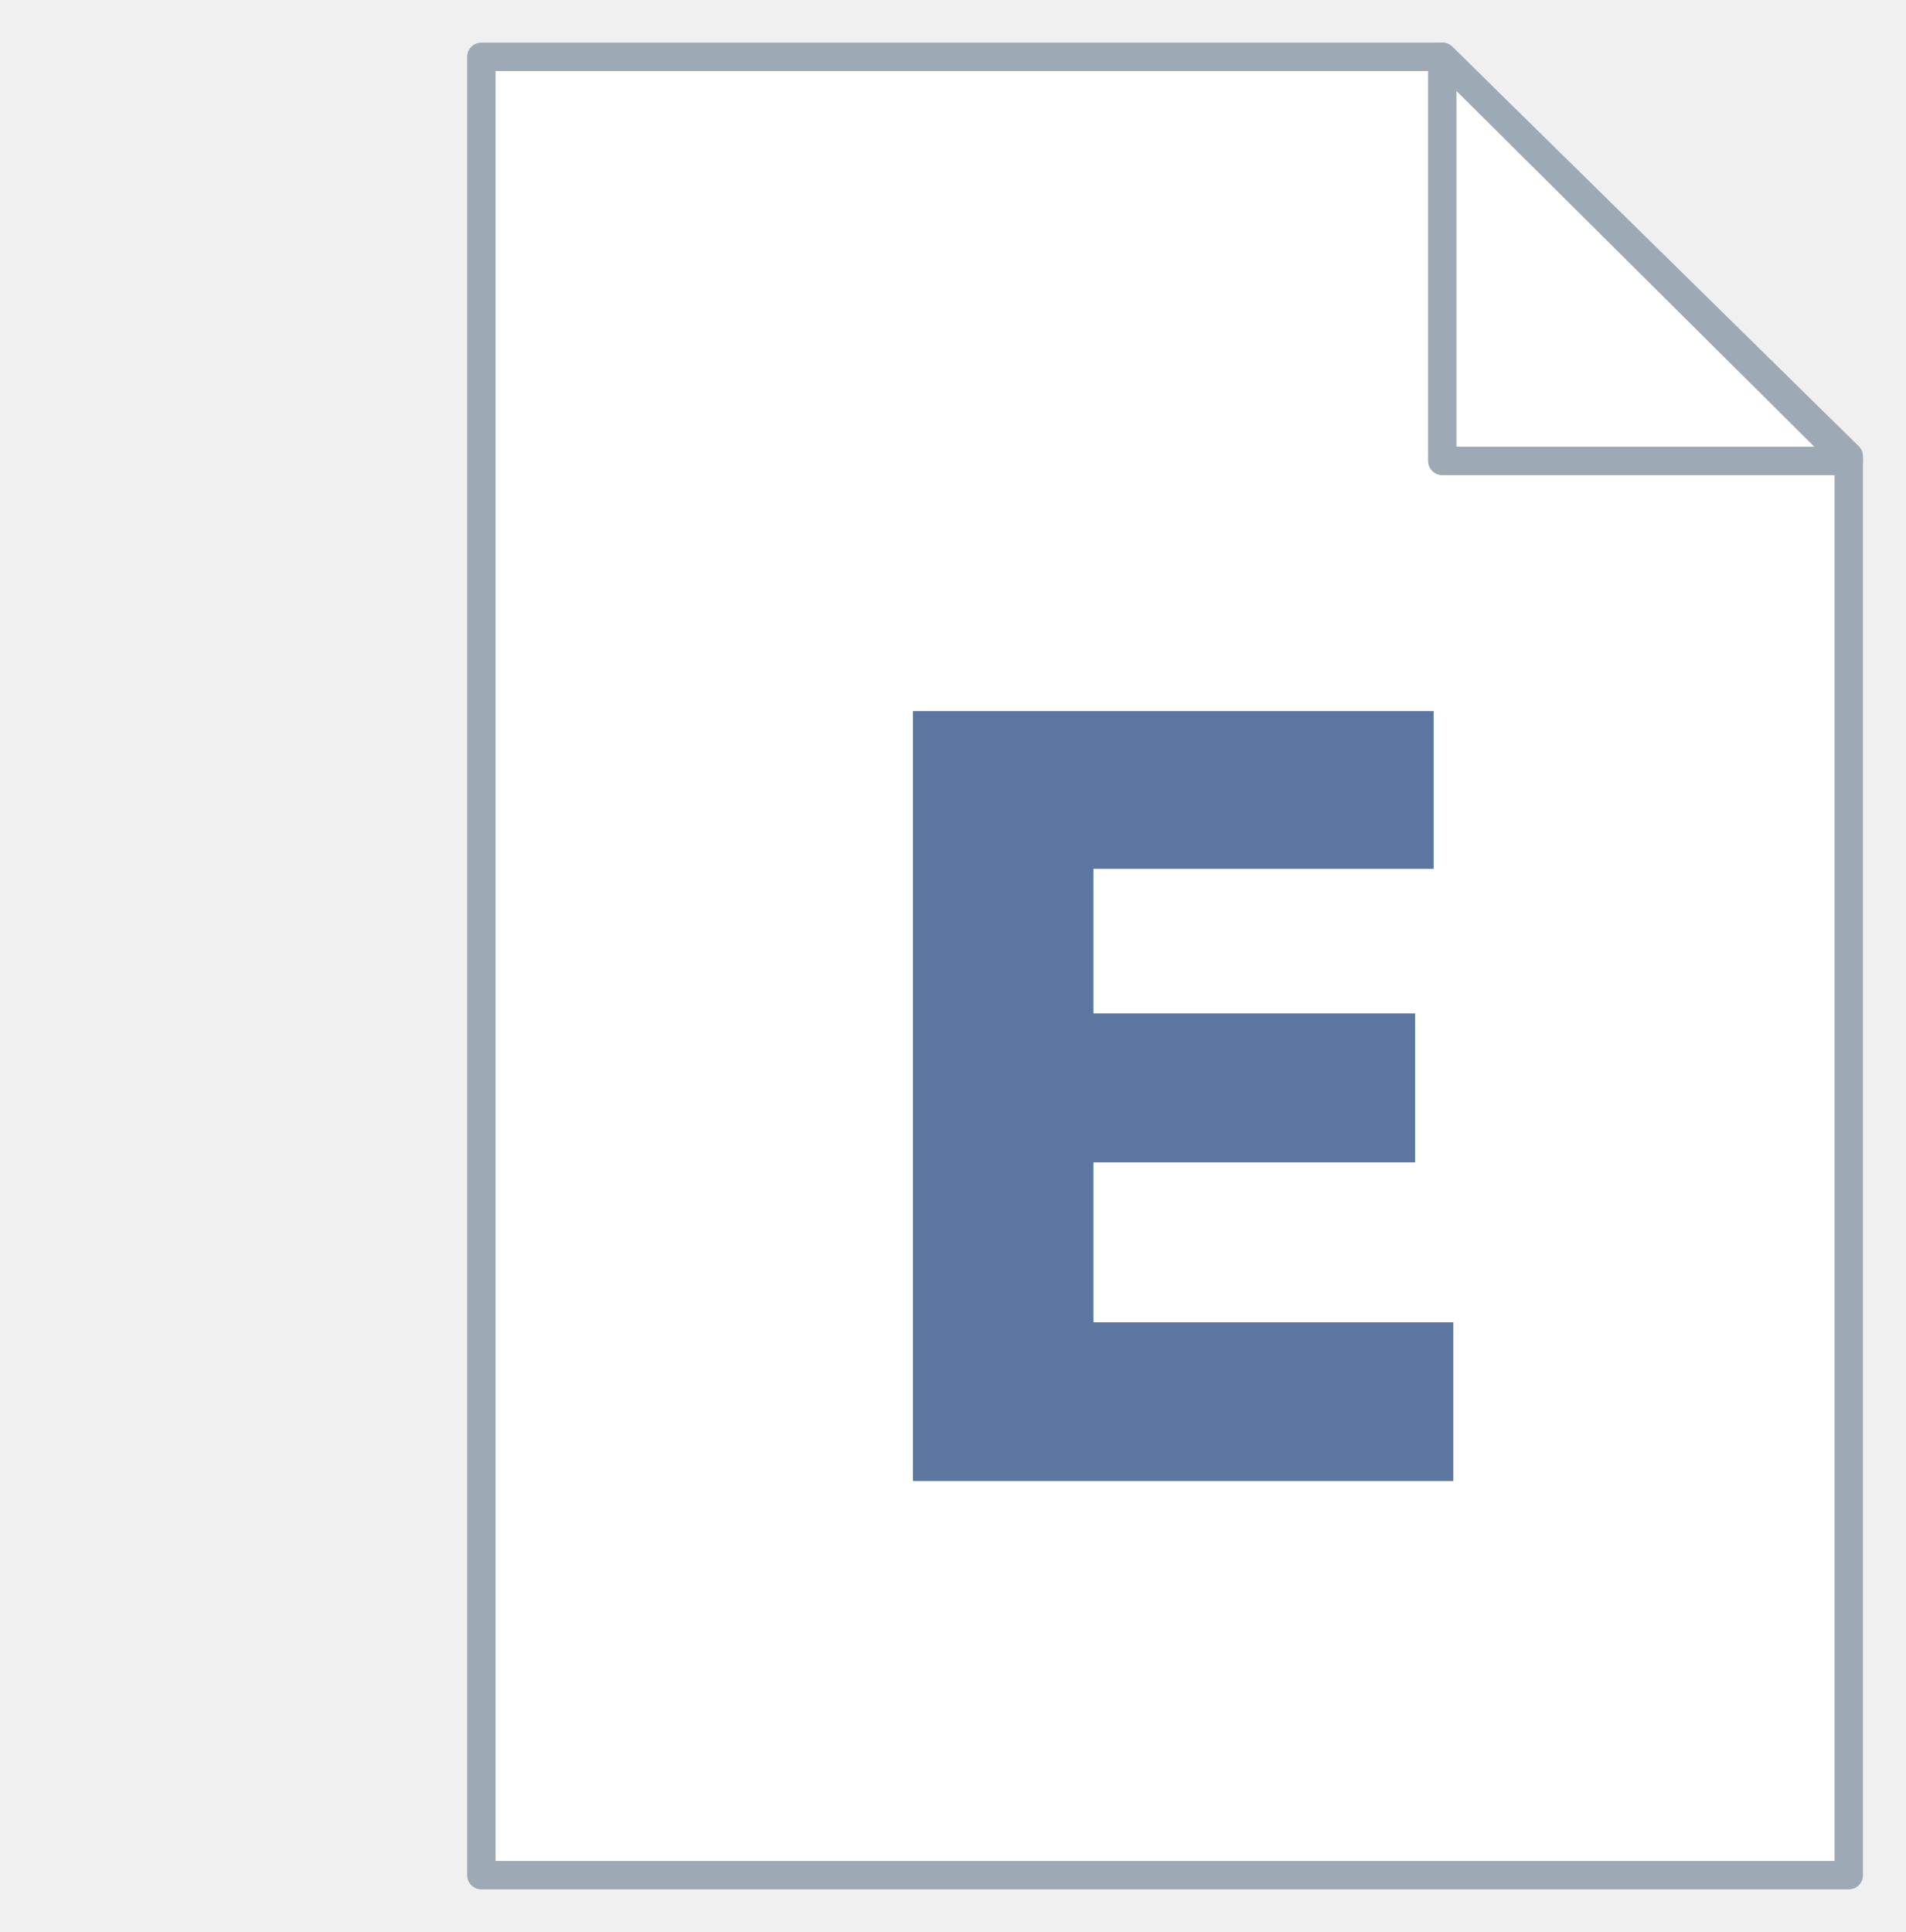
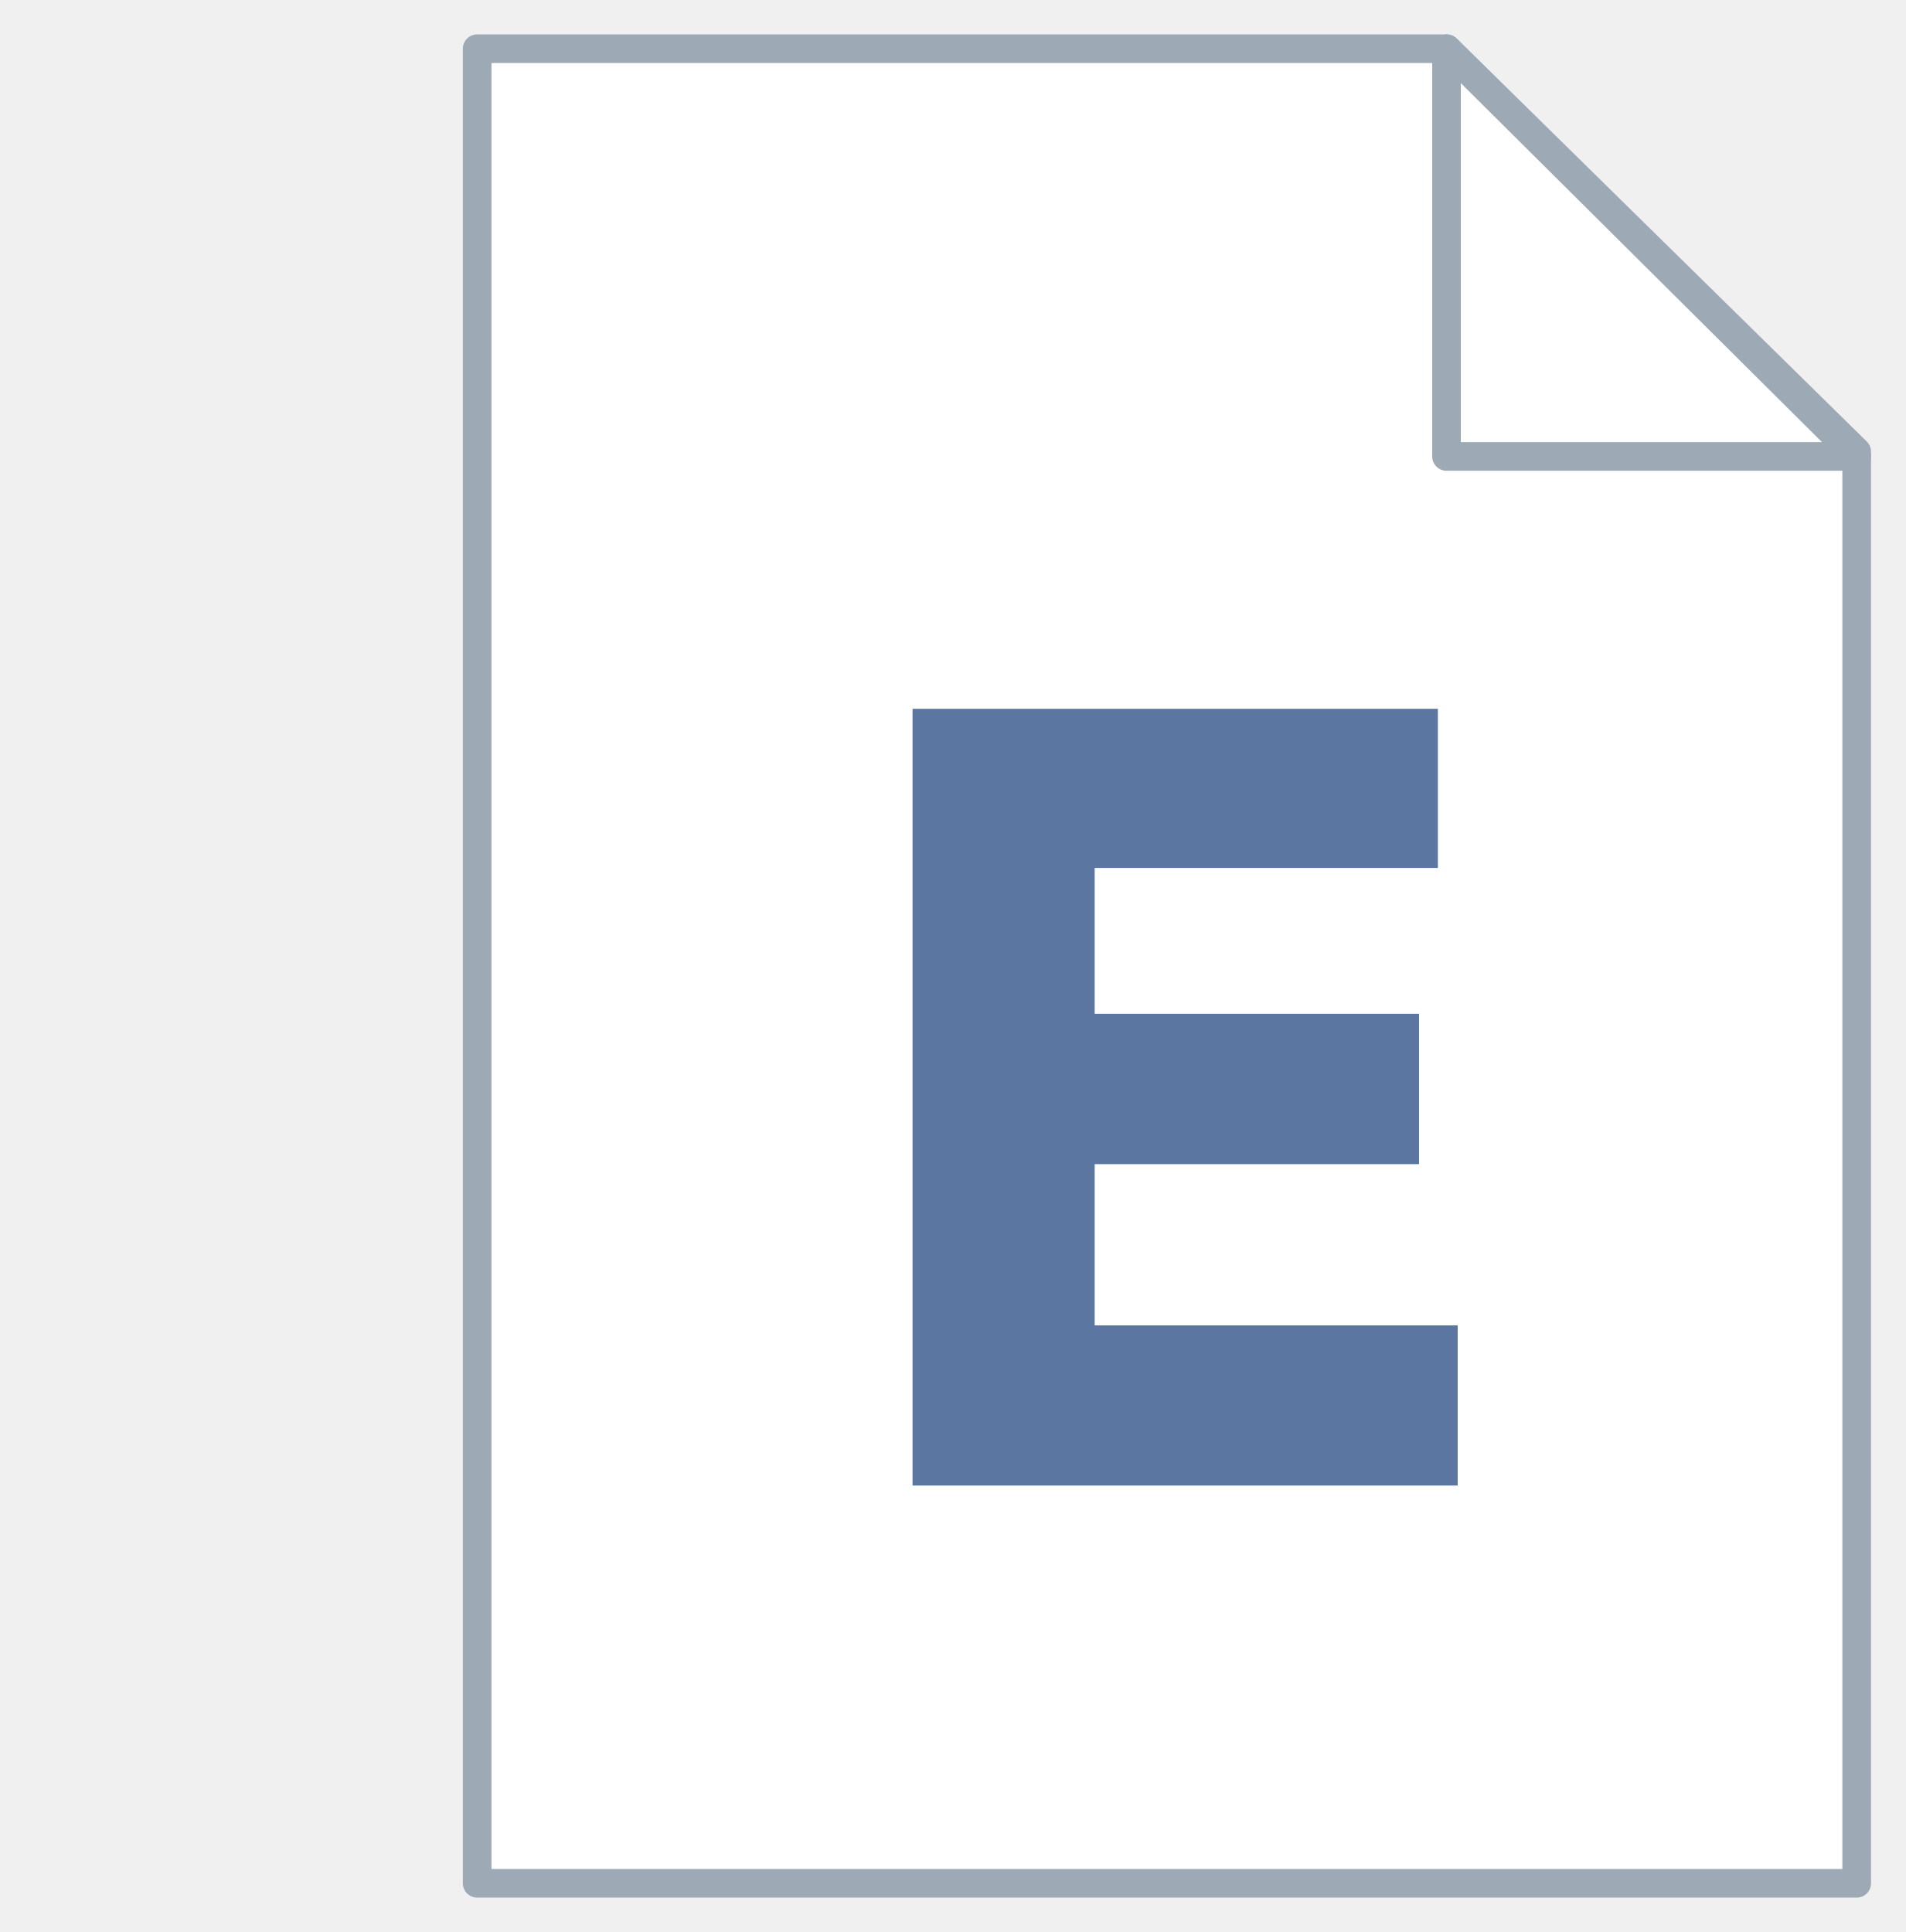
- <svg xmlns="http://www.w3.org/2000/svg" width="16.766" height="17" viewBox="-901.965 -3613.122 16.766 17">
-   <g fill="none">
-     <path fill="#fff" d="M-889.275-3612.622h-8.455v16h12.03v-12.485Z" />
-     <path stroke="#9da9b5" stroke-linecap="round" stroke-linejoin="round" stroke-width=".25" d="M-889.275-3612.622h-8.455v16h12.03v-12.485Z" />
-     <path fill="#fff" d="m-889.276-3612.622 3.576 3.556h-3.576Z" />
-     <path stroke="#9da9b5" stroke-linecap="round" stroke-linejoin="round" stroke-width=".25" d="m-889.276-3612.622 3.576 3.556h-3.576Z" />
-     <path fill="#5c76a2" d="M-893.933-3600.09v-6.775h4.581v1.388h-2.993v1.272h2.83v1.311h-2.83v1.407h3.166v1.397Z" />
+ <svg xmlns="http://www.w3.org/2000/svg" version="1.1" viewBox="-872.375 -3610.531 20.77 21.062" width="20.77" height="21.062">
+   <defs />
+   <g id="ICONES" stroke="none" stroke-opacity="1" stroke-dasharray="none" fill="none" fill-opacity="1">
+     <g id="ICONES_Calque_1">
+       <g id="Group_3296">
+         <g id="Graphic_3287" />
+         <g id="Group_3043">
+           <g id="Graphic_1208">
+             <path d="M -856.606 -3610 L -867.174 -3610 L -867.174 -3590 L -852.137 -3590 L -852.137 -3605.607 Z" fill="white" />
+             <path d="M -856.606 -3610 L -867.174 -3610 L -867.174 -3590 L -852.137 -3590 L -852.137 -3605.607 Z" stroke="#9da9b5" stroke-linecap="round" stroke-linejoin="round" stroke-width=".312" />
+           </g>
+           <g id="Graphic_1207">
+             <path d="M -856.608 -3610 L -852.137 -3605.555 L -856.608 -3605.555 Z" fill="white" />
+             <path d="M -856.608 -3610 L -852.137 -3605.555 L -856.608 -3605.555 Z" stroke="#9da9b5" stroke-linecap="round" stroke-linejoin="round" stroke-width=".312" />
+           </g>
+           <g id="Graphic_3024">
+             <path d="M -862.428 -3594.336 L -862.428 -3602.804 L -856.702 -3602.804 L -856.702 -3601.069 L -860.443 -3601.069 L -860.443 -3599.479 L -856.907 -3599.479 L -856.907 -3597.84 L -860.443 -3597.84 L -860.443 -3596.082 L -856.486 -3596.082 L -856.486 -3594.336 Z" fill="#5c76a2" />
+           </g>
+         </g>
+       </g>
+     </g>
  </g>
</svg>
